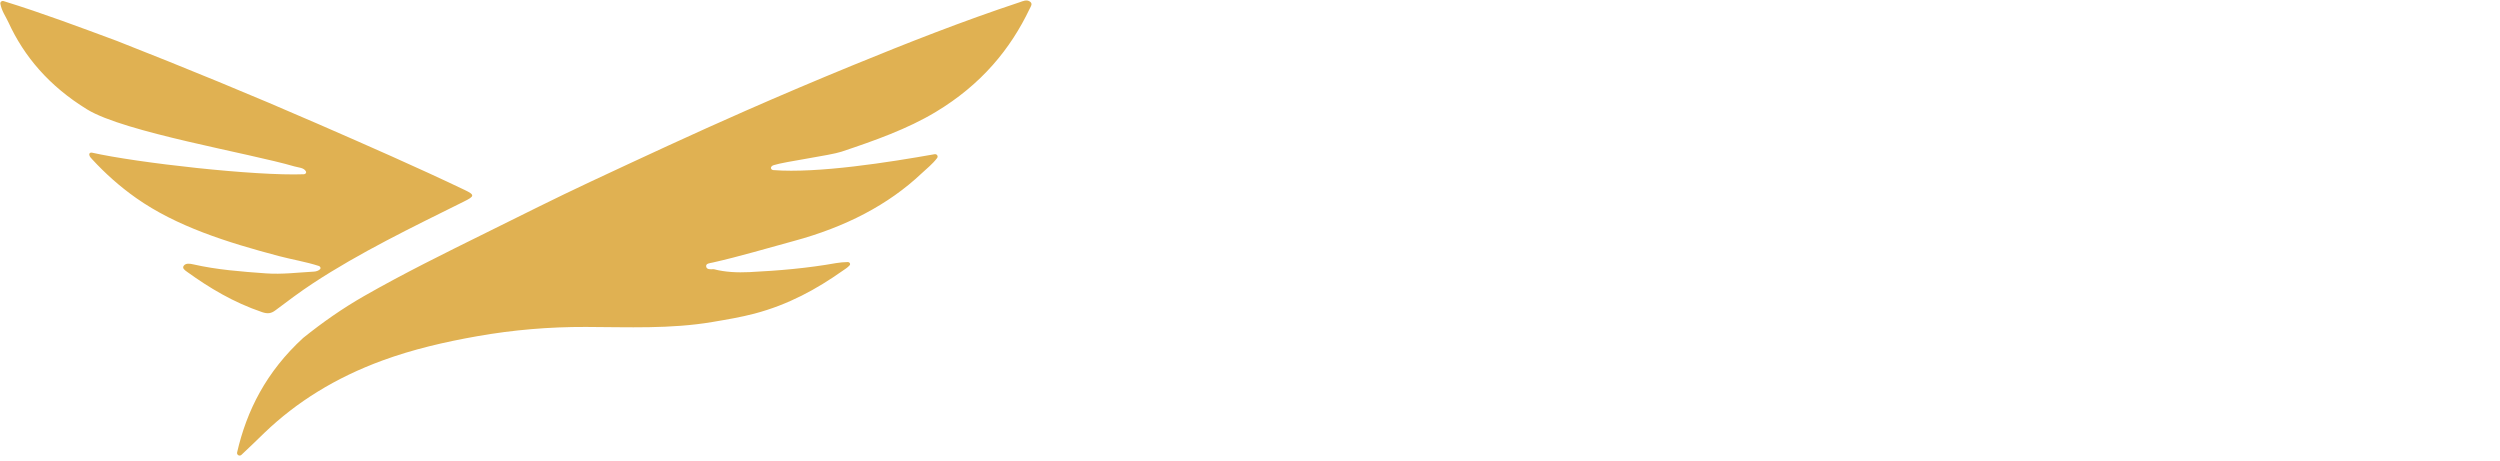
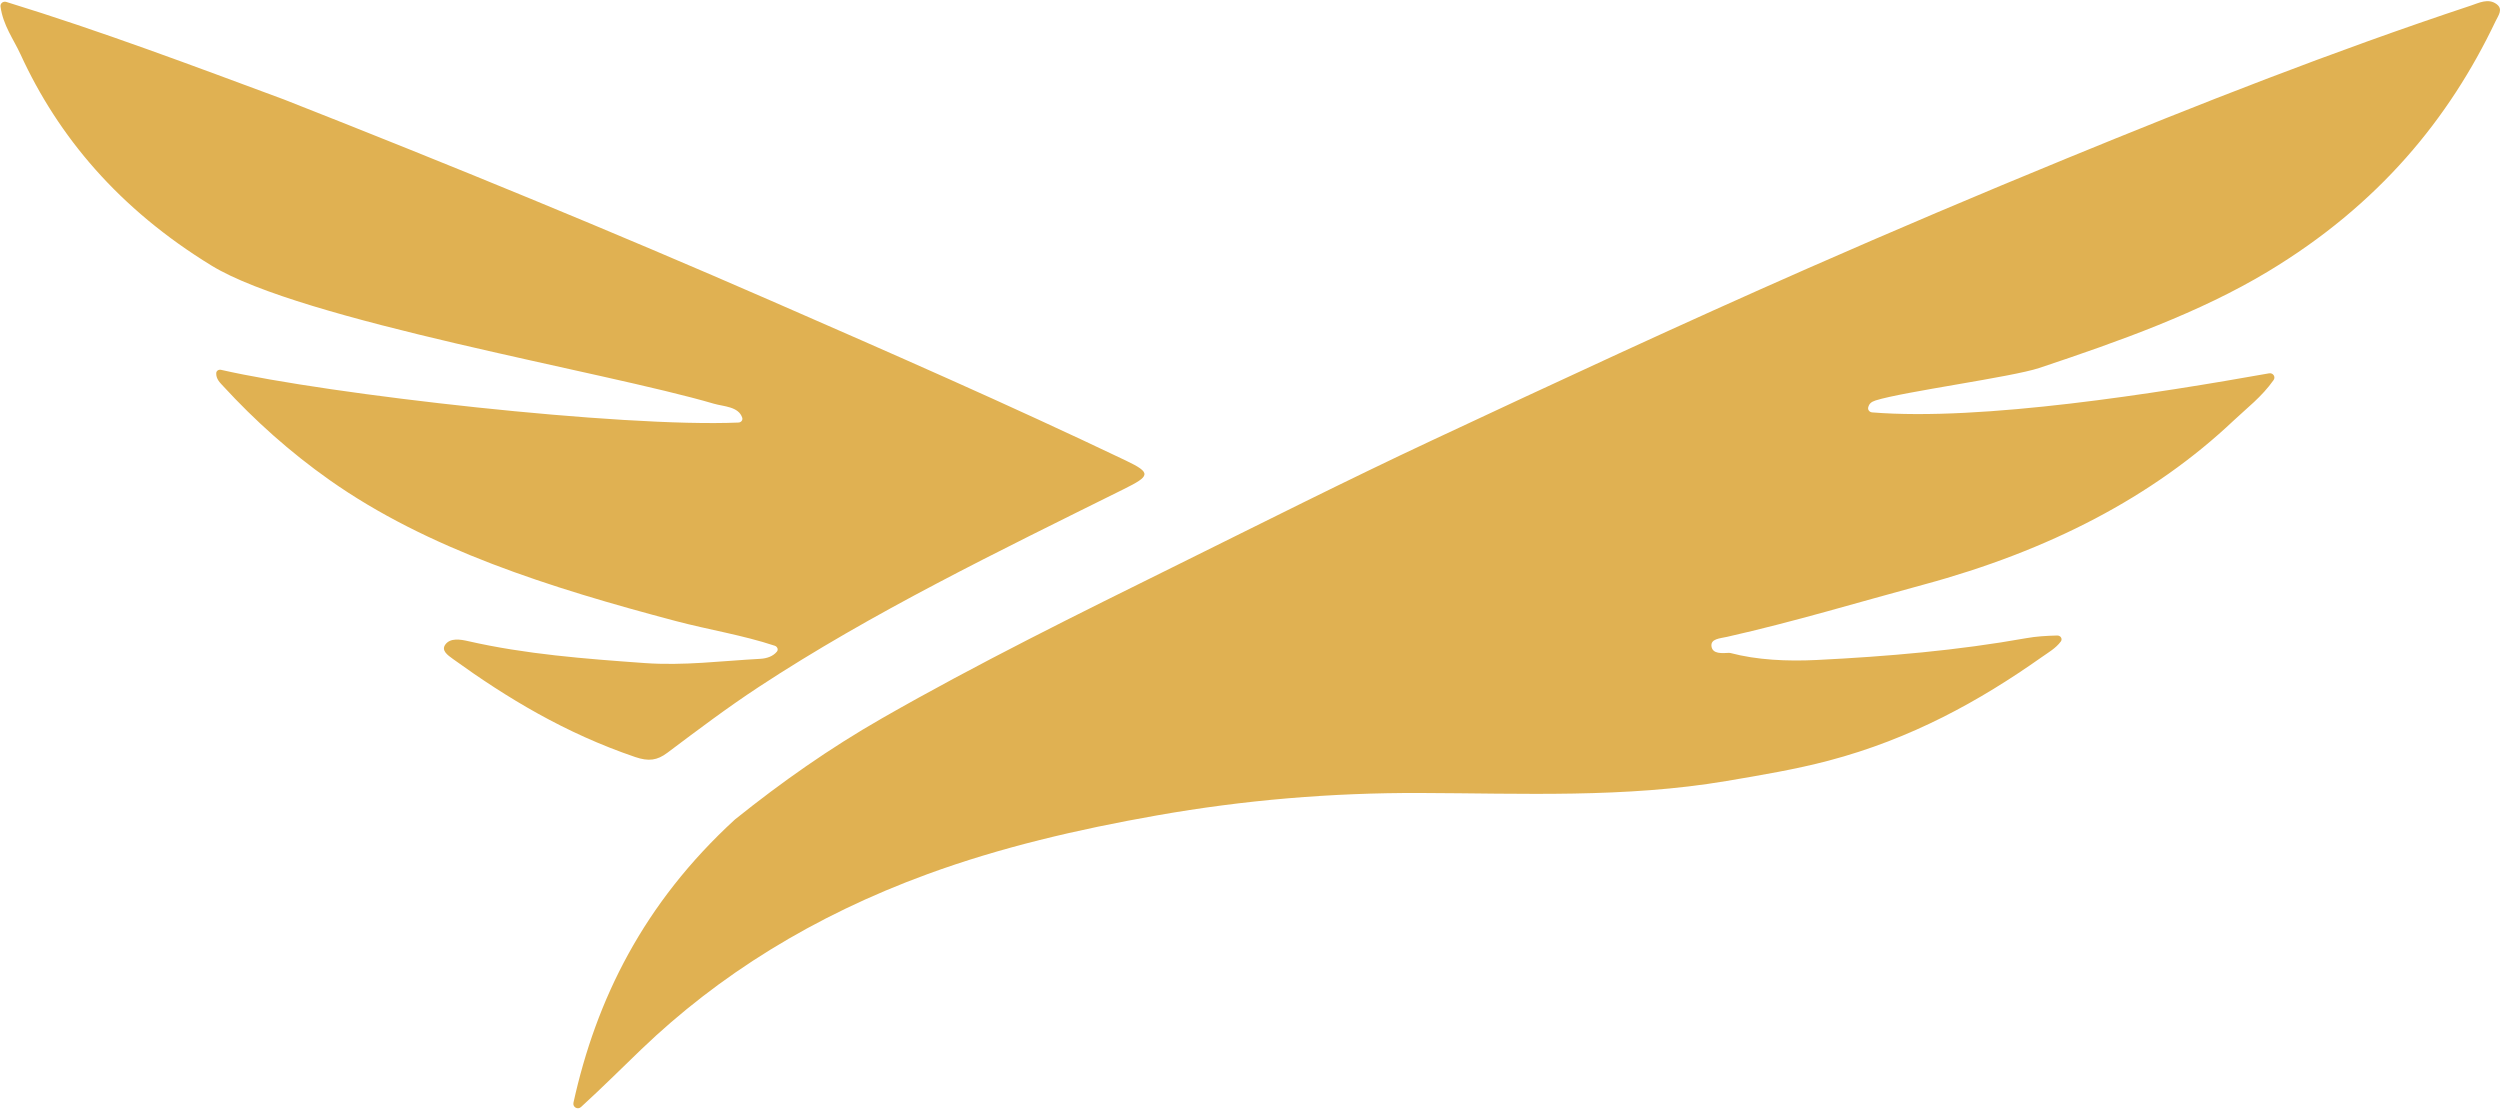
- <svg xmlns="http://www.w3.org/2000/svg" width="1825" height="336" viewBox="0 0 1825 336" fill="none">
-   <path d="M221.355 246.653C194.317 271.438 180.083 299.804 173.1 330.218C172.672 332.083 174.847 333.336 176.253 332.039C182.073 326.673 187.562 321.196 193.196 315.796C216.361 293.592 244.775 275.741 279.411 263.073C301.366 255.044 324.494 249.644 348.483 245.414C374.657 240.799 400.858 238.582 427.754 238.671C458.559 238.772 489.474 240.23 520.009 235.062C530.408 233.302 540.814 231.567 550.756 228.946C575.653 222.381 596.203 211.01 614.897 197.831C616.666 196.585 618.7 195.41 620.183 193.736C621.123 192.674 620.187 191.252 618.769 191.297C615.772 191.393 613.052 191.584 610.306 192.074C589.588 195.776 568.503 197.588 547.212 198.639C538.268 199.081 529.227 198.65 521.299 196.567C521.101 196.515 520.898 196.492 520.693 196.503C518.605 196.611 515.832 196.857 515.503 194.552C515.174 192.245 518.036 192.16 520.221 191.668C540.314 187.144 559.702 181.275 579.384 175.958C617.109 165.768 648.457 149.547 672.779 126.571C676.418 123.133 680.642 119.911 684.081 115.383C685.105 114.034 683.914 112.28 682.246 112.576C649.01 118.467 597.153 126.671 564.454 124.165C563.362 124.081 562.443 123.072 562.889 122.072C563.22 121.332 563.812 120.878 564.928 120.523C573.164 117.905 606.062 113.476 614.229 110.751C638.469 102.662 662.444 94.144 683.041 81.765C716.539 61.633 737.722 35.648 751.67 6.372C752.502 4.626 754.041 2.773 751.949 1.23C749.461 -0.605 746.663 0.872 744.239 1.676C702.477 15.524 662.197 31.401 622.308 47.752C596.137 58.479 570.181 69.488 544.464 80.788C506.285 97.564 468.738 115.034 431.255 132.57C405.431 144.651 380.2 157.382 354.808 169.931C324.631 184.844 294.429 199.739 265.759 216.134C249.917 225.193 235.501 235.318 221.355 246.653ZM85.477 29.922C58.364 19.886 31.363 9.68 2.653 0.814C1.349 0.411 0.041 1.415 0.279 2.759C1.213 8.036 4.229 12.097 6.19 16.371C17.551 41.133 35.829 62.852 63.65 79.902C90.877 96.588 182.094 111.822 215 121.5C217.787 122.32 221.958 122.331 223.345 125.187C223.825 126.178 222.953 127.158 221.853 127.201C186.466 128.587 100.083 118.847 67.114 111.432C66.109 111.206 65.041 111.796 65.146 112.821C65.301 114.329 66.409 115.332 67.319 116.32C76.668 126.471 87.243 135.997 99.31 144.505C128.715 165.236 165.556 176.864 203.601 186.933C213.226 189.48 223.339 191.096 232.777 194.16C233.862 194.513 234.424 195.765 233.602 196.555C232.433 197.681 230.75 198.195 228.98 198.291C217.397 198.916 205.974 200.411 194.153 199.564C176.176 198.275 158.311 196.916 141.007 192.968C138.661 192.432 135.623 191.918 134.122 194.009C132.838 195.797 134.832 197.183 136.457 198.354C152.729 210.088 170.204 220.662 191.319 227.847C195.383 229.23 197.941 228.869 201.01 226.567C209.998 219.828 218.971 213.045 228.556 206.749C262.535 184.43 300.676 165.978 338.467 147.224C346.436 143.27 346.922 142.35 339.108 138.62C304.144 121.93 268.286 106.239 232.405 90.584C184.413 69.645 135.652 49.644 85.477 29.922Z" fill="#E0B152" />
-   <path d="M809.131 271V159.933H783.831V134.127H809.131V127.043C809.131 116.754 811.239 108.152 815.456 101.237C819.673 94.153 825.492 88.756 832.913 85.045C840.503 81.334 849.189 79.479 858.972 79.479C860.827 79.479 862.936 79.648 865.297 79.985C867.658 80.154 869.598 80.407 871.116 80.744V105.538C869.767 105.201 868.249 105.032 866.562 105.032C864.875 104.863 863.526 104.779 862.514 104.779C854.924 104.779 848.852 106.55 844.298 110.092C839.744 113.465 837.467 119.116 837.467 127.043V134.127H868.839V159.933H837.467V271H809.131ZM932.524 274.036C923.247 274.036 915.067 272.434 907.983 269.229C901.068 265.856 895.67 261.302 891.791 255.567C887.912 249.664 885.972 242.748 885.972 234.821C885.972 227.4 887.574 220.737 890.779 214.834C894.152 208.931 899.297 203.955 906.212 199.907C913.127 195.859 921.814 192.992 932.271 191.305L979.835 183.462V205.979L937.837 213.316C930.247 214.665 924.681 217.111 921.139 220.653C917.597 224.026 915.826 228.412 915.826 233.809C915.826 239.038 917.766 243.339 921.645 246.712C925.693 249.917 930.837 251.519 937.078 251.519C944.837 251.519 951.583 249.832 957.318 246.459C963.221 243.086 967.775 238.616 970.98 233.05C974.185 227.315 975.787 220.99 975.787 214.075V178.908C975.787 172.161 973.257 166.68 968.197 162.463C963.306 158.078 956.728 155.885 948.463 155.885C940.873 155.885 934.211 157.909 928.476 161.957C922.91 165.836 918.778 170.896 916.079 177.137L892.297 165.246C894.827 158.499 898.959 152.596 904.694 147.536C910.429 142.307 917.091 138.259 924.681 135.392C932.44 132.525 940.62 131.091 949.222 131.091C960.017 131.091 969.546 133.115 977.811 137.163C986.244 141.211 992.738 146.861 997.292 154.114C1002.01 161.198 1004.38 169.463 1004.38 178.908V271H977.052V246.206L982.871 246.965C979.666 252.531 975.534 257.338 970.474 261.386C965.583 265.434 959.932 268.554 953.523 270.747C947.282 272.94 940.283 274.036 932.524 274.036ZM1037.8 271V79.479H1066.39V271H1037.8ZM1164.84 274.036C1151.18 274.036 1139.03 270.916 1128.41 264.675C1117.95 258.266 1109.6 249.664 1103.36 238.869C1097.29 228.074 1094.25 215.846 1094.25 202.184C1094.25 188.691 1097.29 176.547 1103.36 165.752C1109.43 154.957 1117.78 146.524 1128.41 140.452C1139.03 134.211 1151.18 131.091 1164.84 131.091C1174.12 131.091 1182.8 132.778 1190.9 136.151C1198.99 139.356 1205.99 143.825 1211.9 149.56C1217.97 155.295 1222.44 161.957 1225.31 169.547L1200.26 181.185C1197.39 174.101 1192.75 168.451 1186.34 164.234C1180.1 159.849 1172.94 157.656 1164.84 157.656C1157.08 157.656 1150.08 159.596 1143.84 163.475C1137.77 167.186 1132.96 172.499 1129.42 179.414C1125.88 186.161 1124.11 193.835 1124.11 202.437C1124.11 211.039 1125.88 218.798 1129.42 225.713C1132.96 232.46 1137.77 237.773 1143.84 241.652C1150.08 245.531 1157.08 247.471 1164.84 247.471C1173.1 247.471 1180.27 245.363 1186.34 241.146C1192.58 236.761 1197.22 230.942 1200.26 223.689L1225.31 235.58C1222.61 242.833 1218.22 249.411 1212.15 255.314C1206.25 261.049 1199.25 265.603 1191.15 268.976C1183.06 272.349 1174.28 274.036 1164.84 274.036ZM1319.28 274.036C1306.13 274.036 1294.07 270.916 1283.1 264.675C1272.31 258.434 1263.71 249.917 1257.3 239.122C1250.89 228.327 1247.68 216.099 1247.68 202.437C1247.68 188.606 1250.89 176.378 1257.3 165.752C1263.71 154.957 1272.31 146.524 1283.1 140.452C1293.9 134.211 1305.96 131.091 1319.28 131.091C1332.78 131.091 1344.83 134.211 1355.46 140.452C1366.26 146.524 1374.77 154.957 1381.01 165.752C1387.42 176.378 1390.63 188.606 1390.63 202.437C1390.63 216.268 1387.42 228.58 1381.01 239.375C1374.6 250.17 1366 258.687 1355.21 264.928C1344.41 271 1332.44 274.036 1319.28 274.036ZM1319.28 247.471C1327.38 247.471 1334.55 245.531 1340.79 241.652C1347.03 237.773 1351.92 232.46 1355.46 225.713C1359.17 218.798 1361.03 211.039 1361.03 202.437C1361.03 193.835 1359.17 186.161 1355.46 179.414C1351.92 172.667 1347.03 167.354 1340.79 163.475C1334.55 159.596 1327.38 157.656 1319.28 157.656C1311.35 157.656 1304.19 159.596 1297.78 163.475C1291.54 167.354 1286.56 172.667 1282.85 179.414C1279.31 186.161 1277.54 193.835 1277.54 202.437C1277.54 211.039 1279.31 218.798 1282.85 225.713C1286.56 232.46 1291.54 237.773 1297.78 241.652C1304.19 245.531 1311.35 247.471 1319.28 247.471ZM1418.54 271V134.127H1445.86V160.945L1442.57 157.403C1445.95 148.801 1451.34 142.307 1458.77 137.922C1466.19 133.368 1474.79 131.091 1484.57 131.091C1494.69 131.091 1503.63 133.284 1511.39 137.669C1519.15 142.054 1525.22 148.126 1529.61 155.885C1533.99 163.644 1536.18 172.583 1536.18 182.703V271H1507.85V190.293C1507.85 183.378 1506.58 177.559 1504.05 172.836C1501.52 167.945 1497.9 164.234 1493.17 161.704C1488.62 159.005 1483.39 157.656 1477.49 157.656C1471.58 157.656 1466.27 159.005 1461.55 161.704C1456.99 164.234 1453.45 167.945 1450.92 172.836C1448.39 177.727 1447.13 183.546 1447.13 190.293V271H1418.54Z" fill="#ffff" />
+ <svg xmlns="http://www.w3.org/2000/svg" width="1057" height="469" viewBox="0 0 1057 469" fill="none">
+   <path d="M310.72 346.489C272.077 381.939 252.066 422.603 242.459 466.21C242.048 468.079 244.237 469.339 245.65 468.05C254.478 459.999 262.719 451.747 271.193 443.618C303.71 412.427 343.595 387.35 392.214 369.556C423.033 358.276 455.499 350.69 489.173 344.748C525.913 338.265 562.691 335.151 600.447 335.276C643.688 335.418 687.084 337.466 729.947 330.206C744.544 327.734 759.15 325.297 773.106 321.614C808.054 312.392 836.901 296.419 863.142 277.906C865.941 275.932 869.213 274.087 871.316 271.219C872.155 270.076 871.193 268.655 869.775 268.692C865.087 268.816 860.915 269.065 856.697 269.819C827.616 275.019 798.017 277.564 768.131 279.041C755.532 279.663 742.794 279.052 731.636 276.098C731.439 276.046 731.235 276.023 731.031 276.033C728.086 276.181 724.09 276.583 723.621 273.299C723.16 270.058 727.176 269.939 730.244 269.248C758.449 262.893 785.664 254.648 813.292 247.18C866.248 232.865 910.252 210.078 944.392 177.802C949.866 172.627 956.281 167.801 961.274 160.693C962.248 159.307 961.032 157.546 959.364 157.843C912.527 166.184 837.942 178.122 791.539 174.359C790.447 174.271 789.606 173.298 789.88 172.238C790.269 170.733 791.085 169.915 793 169.306C804.561 165.629 850.74 159.407 862.205 155.578C896.231 144.216 929.885 132.25 958.797 114.861C1005.82 86.58 1035.55 50.076 1055.13 8.952C1056.3 6.498 1058.46 3.896 1055.53 1.728C1052.03 -0.85 1048.1 1.225 1044.7 2.354C986.08 21.808 929.539 44.111 873.545 67.08C836.808 82.15 800.374 97.614 764.274 113.488C710.681 137.054 657.976 161.595 605.361 186.229C569.111 203.201 533.694 221.084 498.051 238.712C455.69 259.662 413.295 280.586 373.05 303.617C350.813 316.342 330.577 330.566 310.72 346.489ZM119.986 42.033C81.59 27.811 43.354 13.345 2.655 0.814C1.35 0.412 0.039 1.413 0.22 2.766C1.281 10.726 5.801 16.698 8.689 22.998C24.637 57.783 50.294 88.293 89.347 112.244C127.565 135.683 255.608 157.083 301.799 170.679C305.941 171.897 312.257 171.844 313.813 176.603C314.154 177.649 313.322 178.607 312.223 178.655C262.811 180.794 139.477 166.866 93.496 156.374C92.491 156.144 91.472 156.724 91.426 157.753C91.315 160.292 93.078 161.86 94.496 163.401C107.62 177.662 122.464 191.044 139.404 202.995C180.679 232.118 232.394 248.452 285.799 262.596C299.583 266.246 314.08 268.535 327.558 273.014C328.64 273.373 329.203 274.604 328.485 275.49C326.851 277.507 324.214 278.401 321.423 278.552C305.165 279.43 289.129 281.53 272.536 280.34C247.301 278.529 222.224 276.62 197.934 271.074C194.641 270.322 190.377 269.599 188.27 272.536C186.467 275.048 189.267 276.995 191.547 278.64C214.388 295.123 238.918 309.978 268.559 320.071C274.263 322.013 277.853 321.506 282.162 318.273C294.778 308.805 307.374 299.278 320.828 290.434C368.526 259.08 422.065 233.16 475.112 206.815C486.298 201.26 486.98 199.968 476.013 194.728C426.932 171.282 376.598 149.241 326.232 127.249C258.864 97.835 190.417 69.737 119.986 42.033Z" fill="#E0B152" />
</svg>
